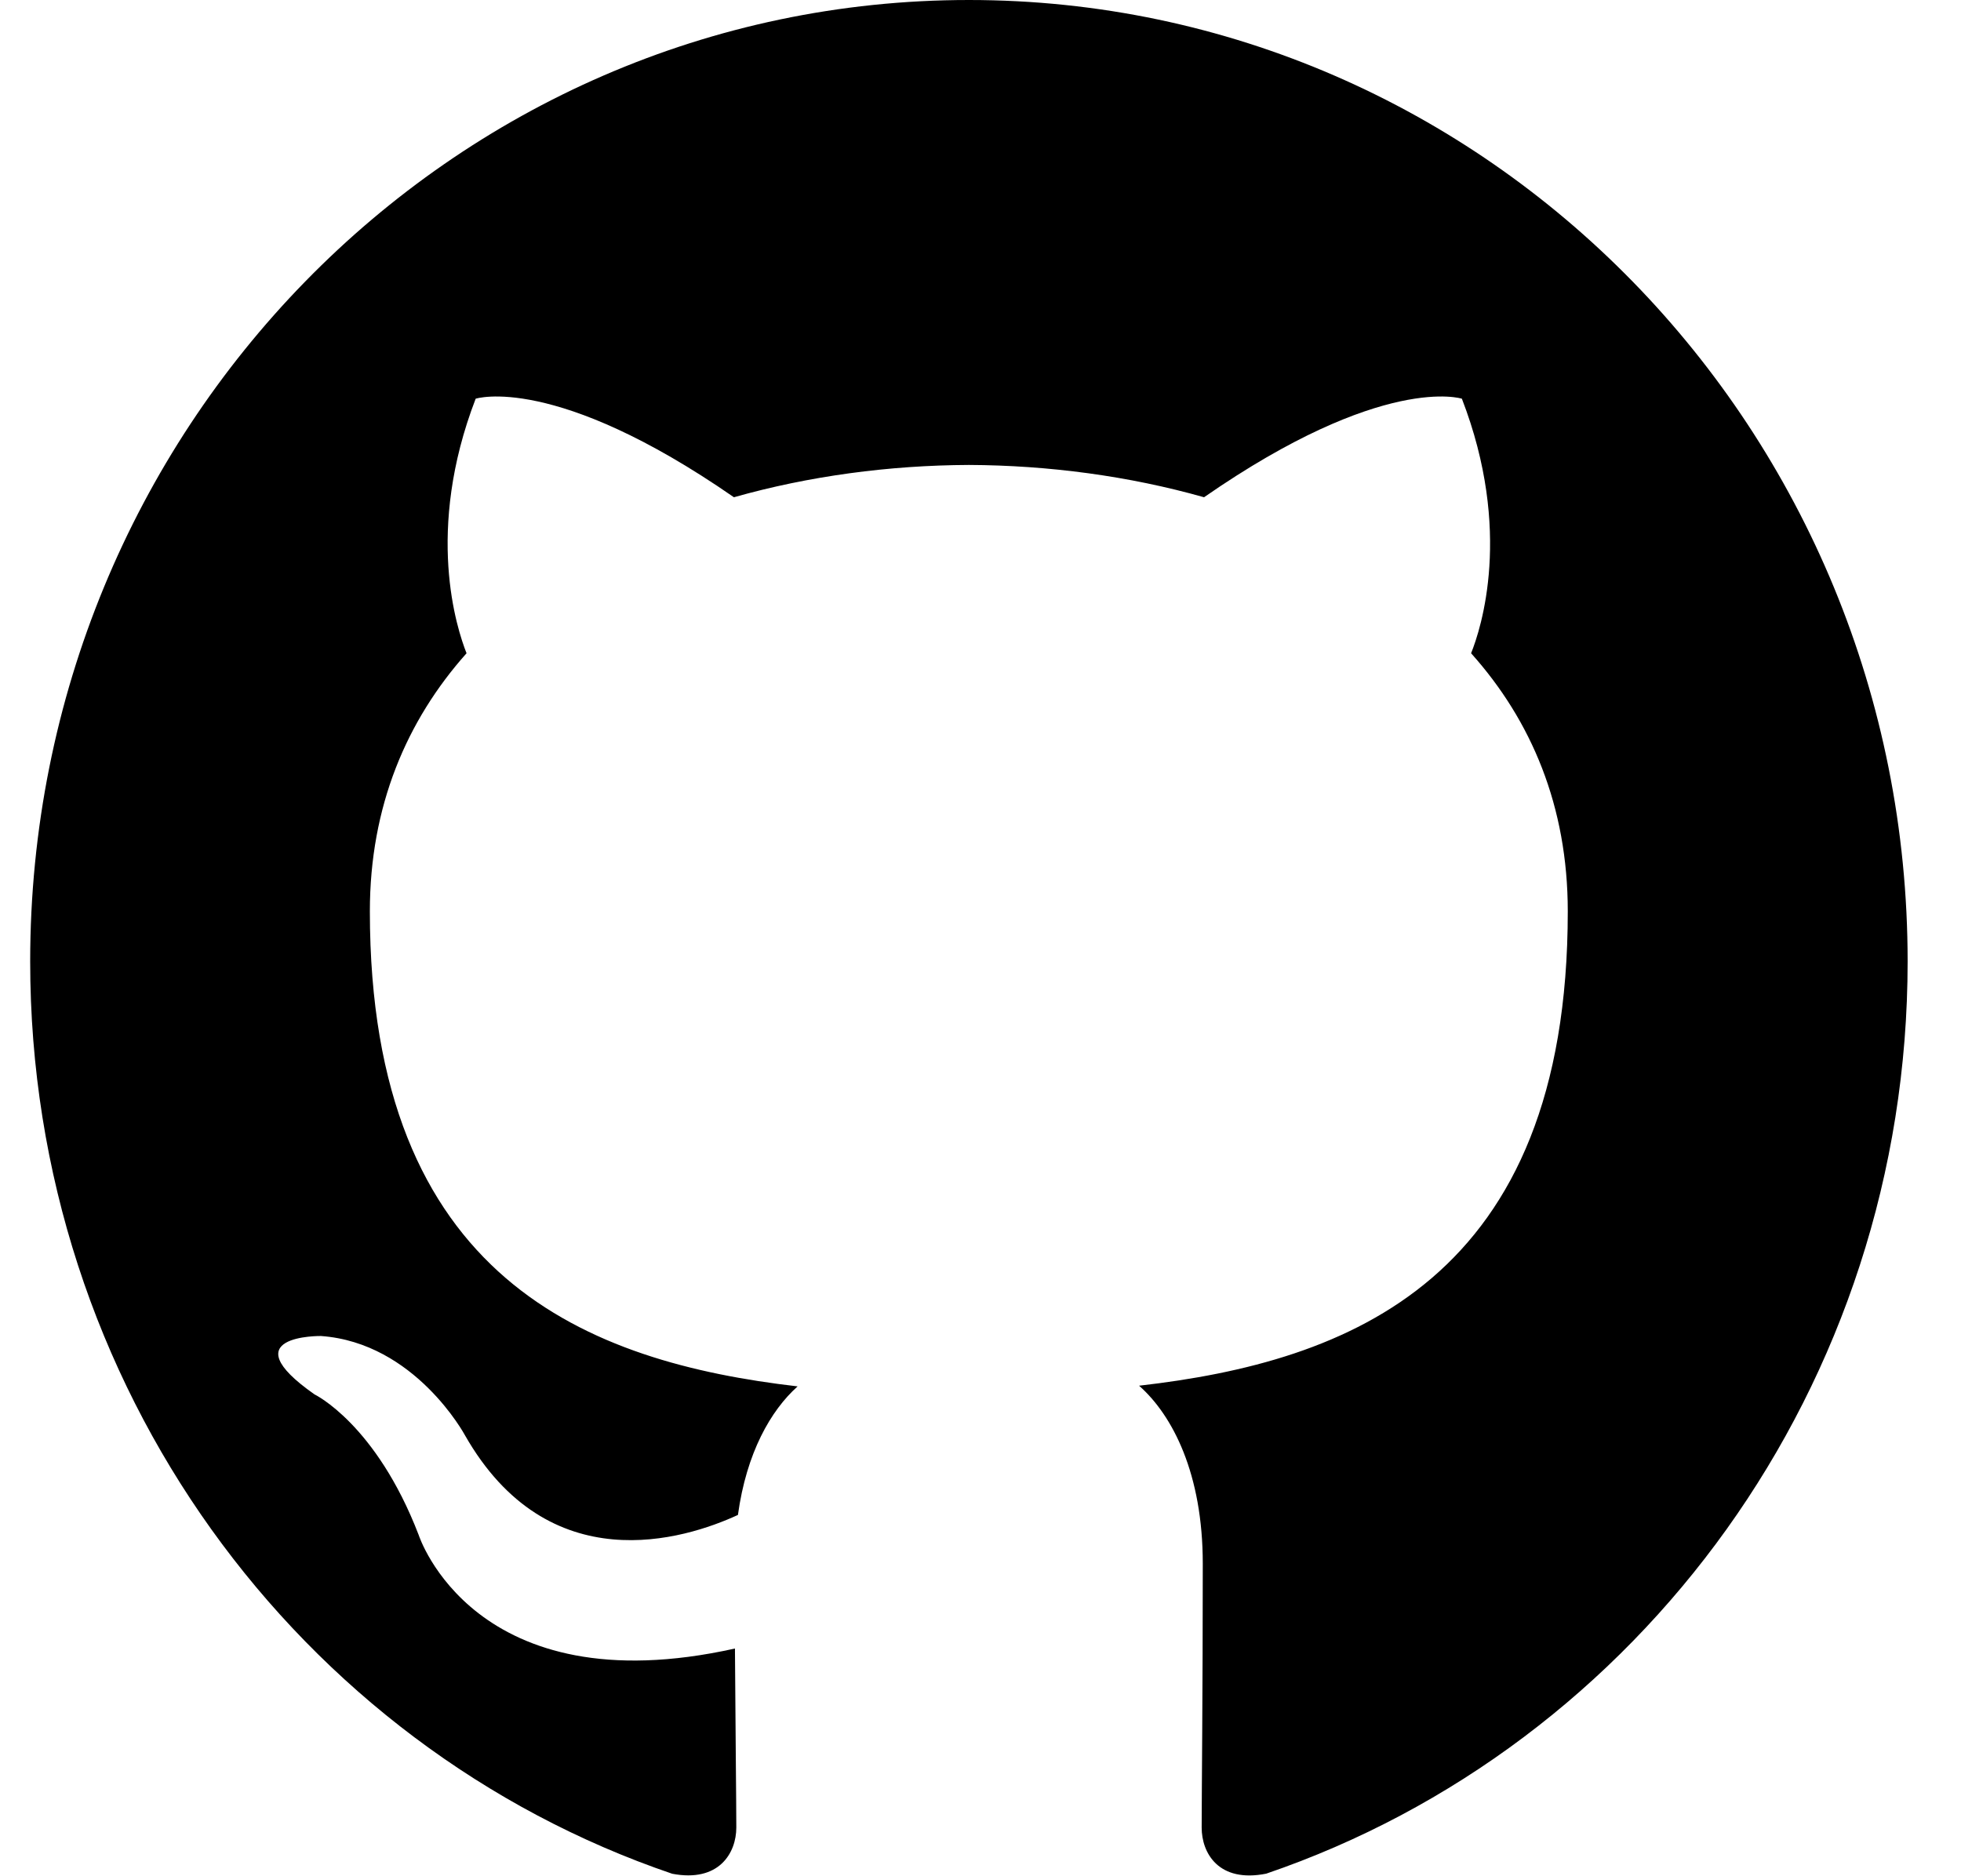
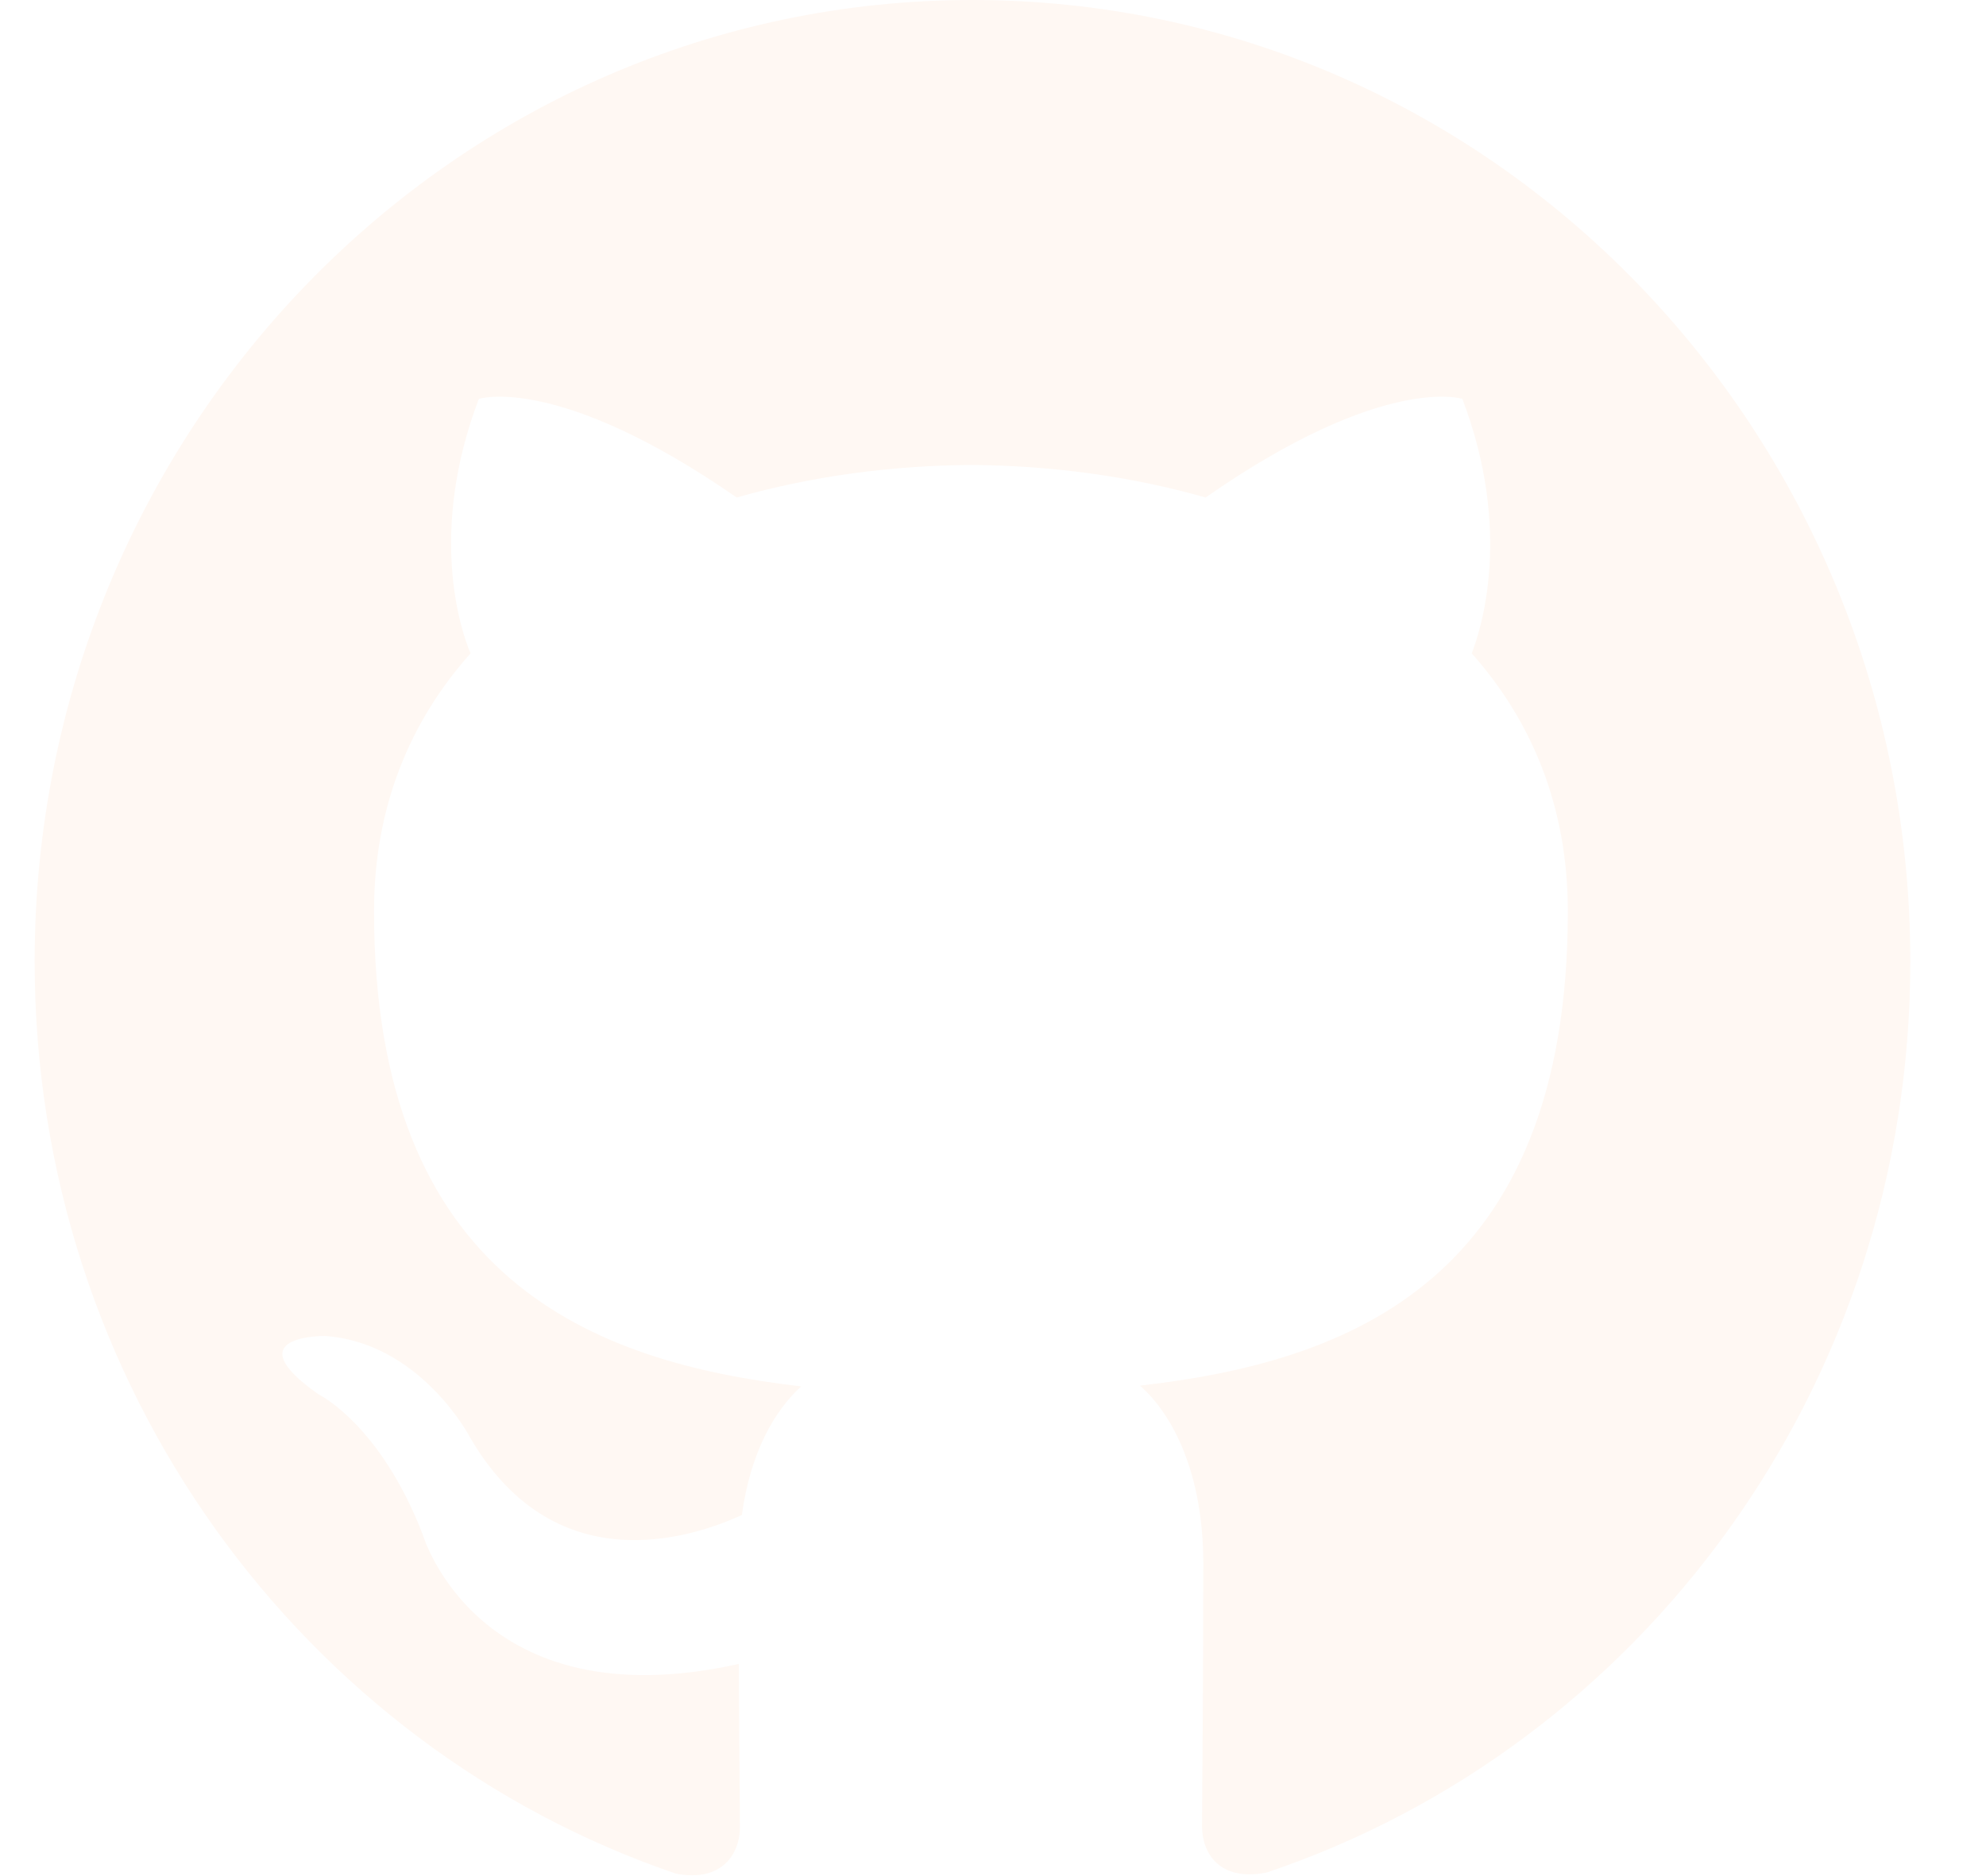
- <svg xmlns="http://www.w3.org/2000/svg" width="23" height="22" viewBox="0 0 23 22" fill="none">
-   <path d="M11.364 0C17.445 0 22.374 5.049 22.374 11.278C22.374 16.26 19.223 20.486 14.851 21.979C14.293 22.09 14.094 21.738 14.094 21.438C14.094 21.066 14.107 19.852 14.107 18.342C14.107 17.291 13.755 16.604 13.36 16.255C15.812 15.975 18.388 15.021 18.388 10.69C18.388 9.458 17.961 8.452 17.254 7.663C17.369 7.378 17.746 6.23 17.146 4.677C17.146 4.677 16.224 4.375 14.122 5.833C13.242 5.584 12.3 5.458 11.364 5.454C10.428 5.458 9.487 5.584 8.608 5.833C6.504 4.375 5.579 4.677 5.579 4.677C4.981 6.23 5.359 7.378 5.472 7.663C4.769 8.452 4.338 9.458 4.338 10.69C4.338 15.011 6.909 15.979 9.355 16.263C9.04 16.545 8.755 17.042 8.655 17.771C8.028 18.06 6.434 18.558 5.452 16.834C5.452 16.834 4.869 15.751 3.764 15.672C3.764 15.672 2.69 15.657 3.689 16.357C3.689 16.357 4.41 16.703 4.911 18.007C4.911 18.007 5.557 20.02 8.62 19.338C8.626 20.281 8.636 21.169 8.636 21.438C8.636 21.736 8.433 22.085 7.884 21.98C3.508 20.49 0.354 16.261 0.354 11.278C0.354 5.049 5.284 0 11.364 0Z" fill="currentColor" />
+ <svg xmlns="http://www.w3.org/2000/svg" width="18" height="17" viewBox="0 0 18 17" fill="none">
+   <path d="M8.814 0C4.118 0 0.314 3.903 0.314 8.716C0.314 12.567 2.749 15.833 6.126 16.985C6.551 17.067 6.706 16.797 6.706 16.566C6.706 16.359 6.699 15.81 6.696 15.084C4.331 15.61 3.833 13.915 3.833 13.915C3.446 12.909 2.887 12.64 2.887 12.64C2.117 12.1 2.946 12.111 2.946 12.111C3.8 12.171 4.248 13.009 4.248 13.009C5.006 14.341 6.238 13.956 6.724 13.734C6.8 13.17 7.02 12.786 7.262 12.568C5.375 12.35 3.39 11.601 3.39 8.261C3.39 7.31 3.72 6.533 4.265 5.923C4.17 5.702 3.883 4.816 4.34 3.616C4.34 3.616 5.052 3.383 6.677 4.51C7.357 4.316 8.08 4.22 8.802 4.215C9.525 4.22 10.247 4.316 10.927 4.51C12.542 3.383 13.254 3.616 13.254 3.616C13.711 4.817 13.424 5.702 13.339 5.923C13.881 6.533 14.21 7.31 14.21 8.261C14.21 11.61 12.224 12.347 10.332 12.561C10.63 12.823 10.906 13.357 10.906 14.174C10.906 15.34 10.895 16.277 10.895 16.561C10.895 16.789 11.044 17.061 11.48 16.975C14.88 15.831 17.314 12.562 17.314 8.716C17.314 3.903 13.508 0 8.814 0Z" fill="#FFF8F3" />
</svg>
